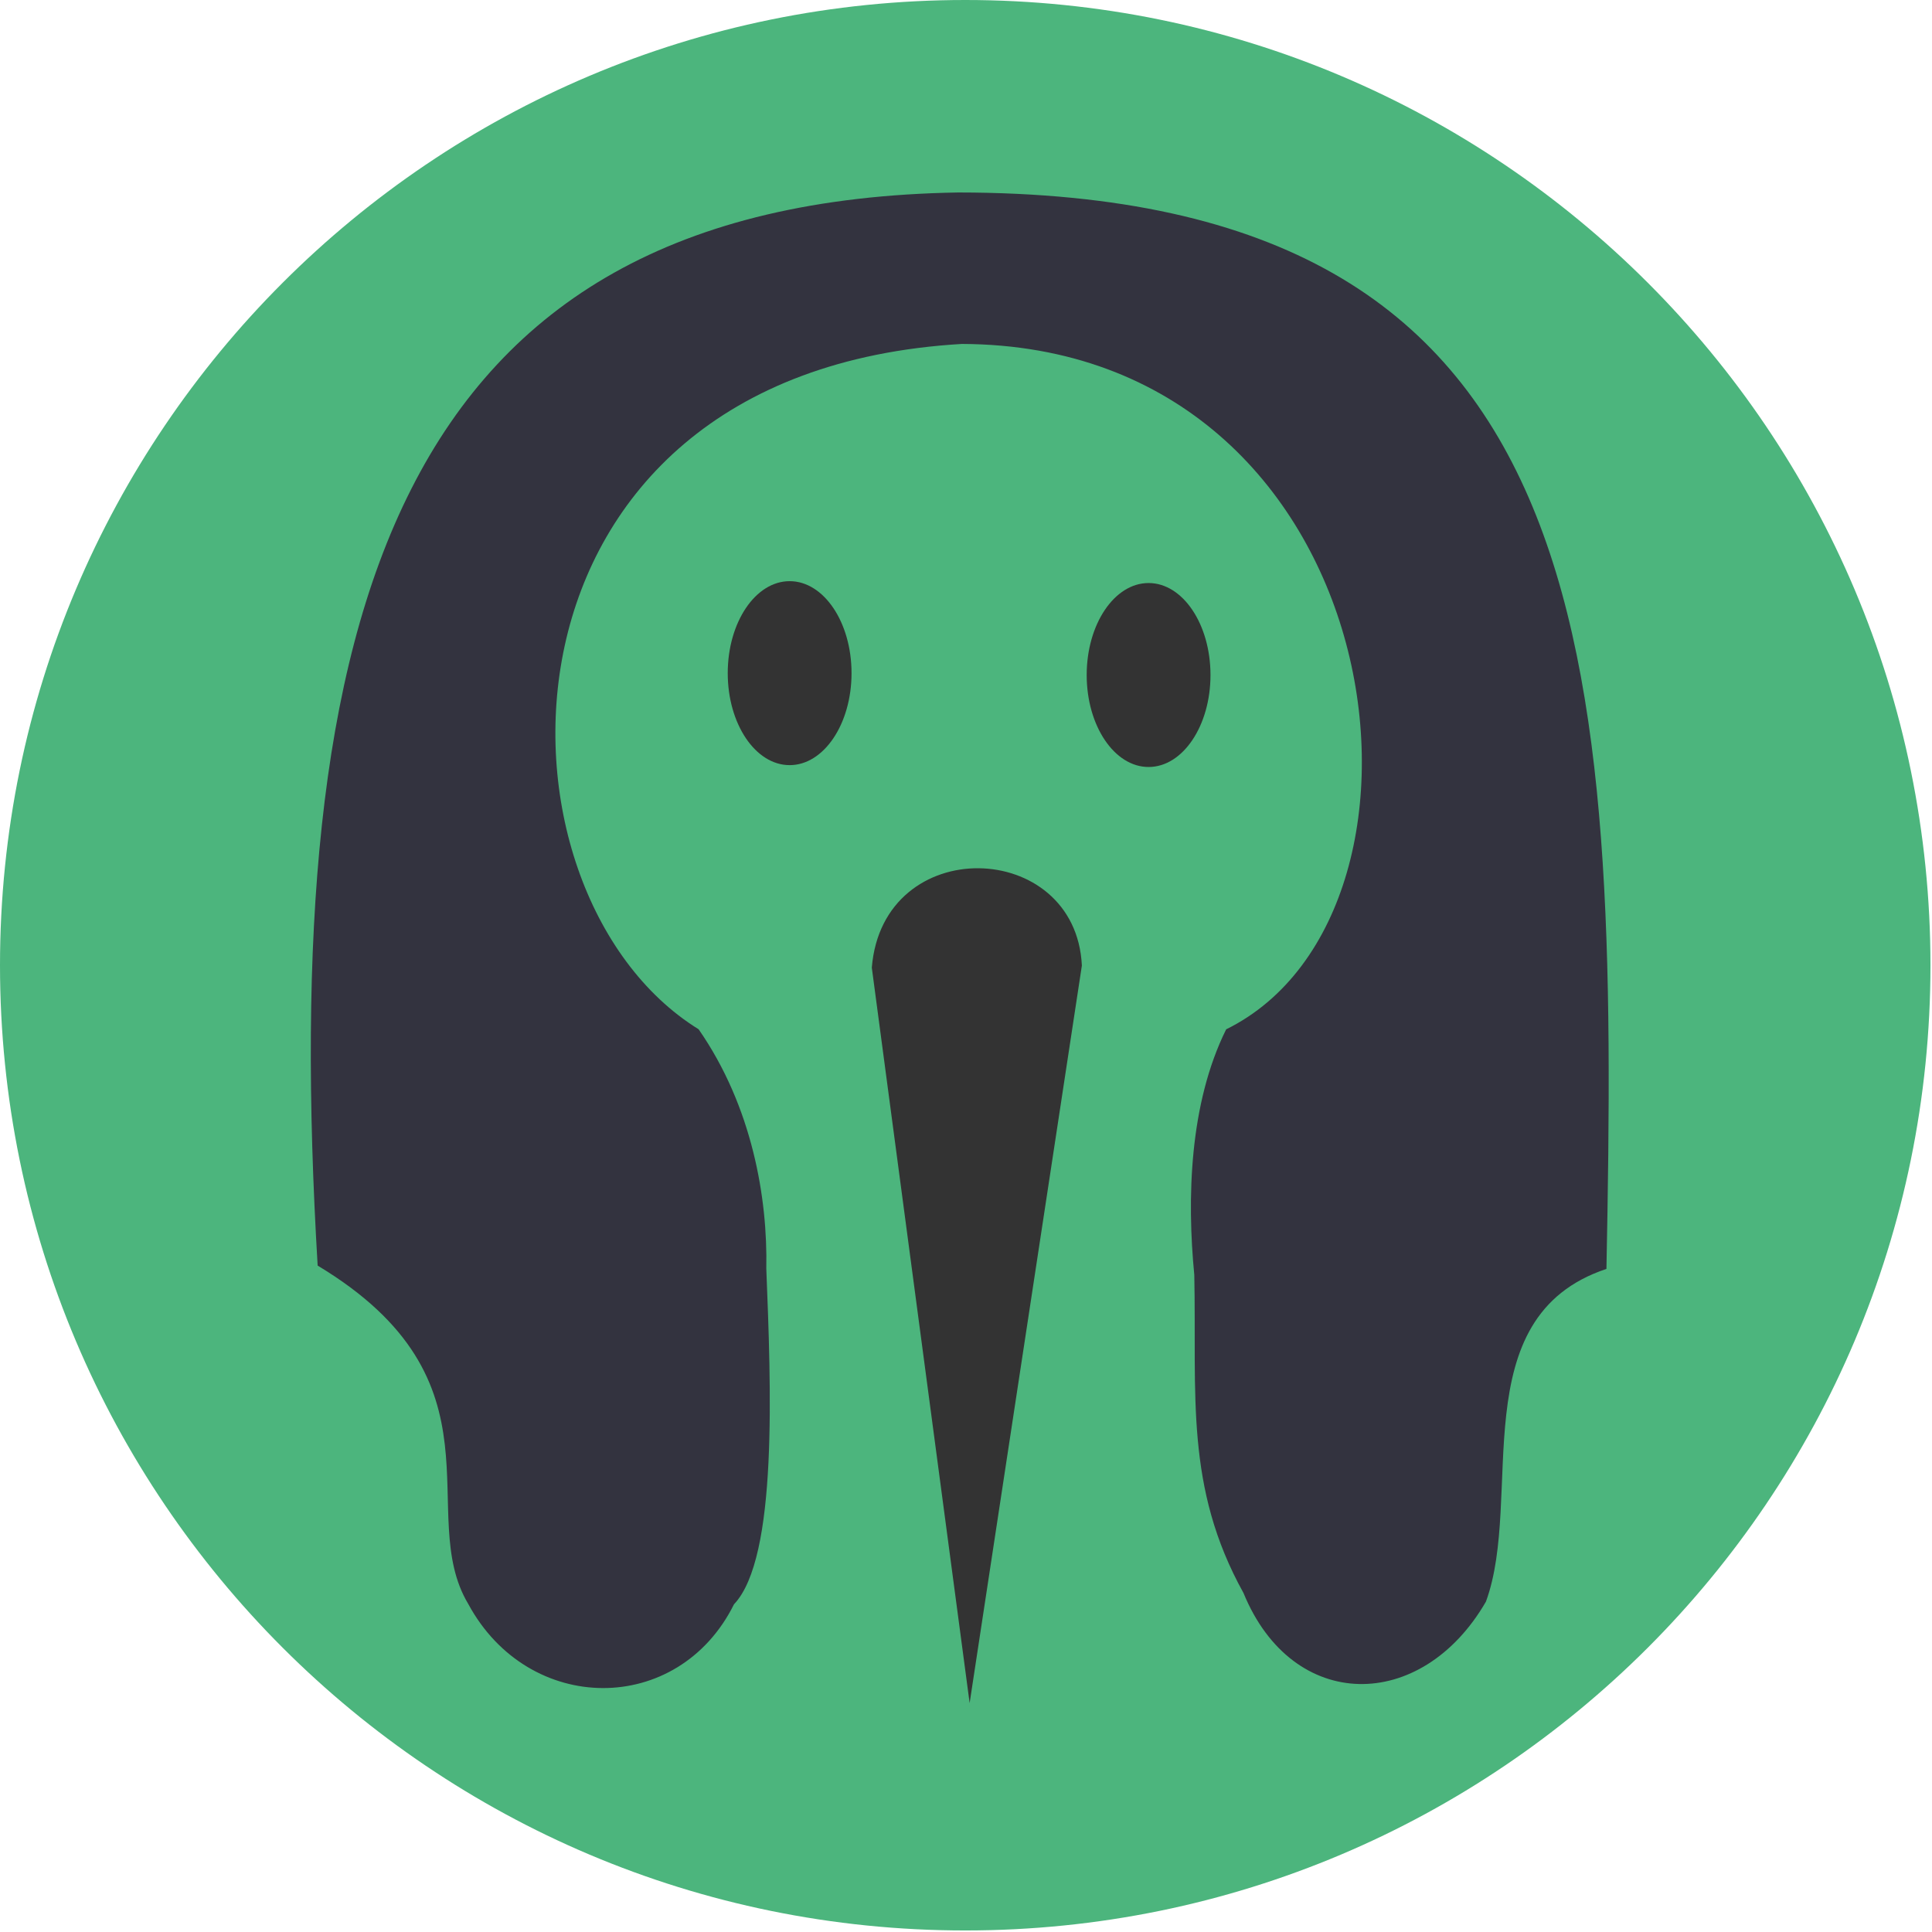
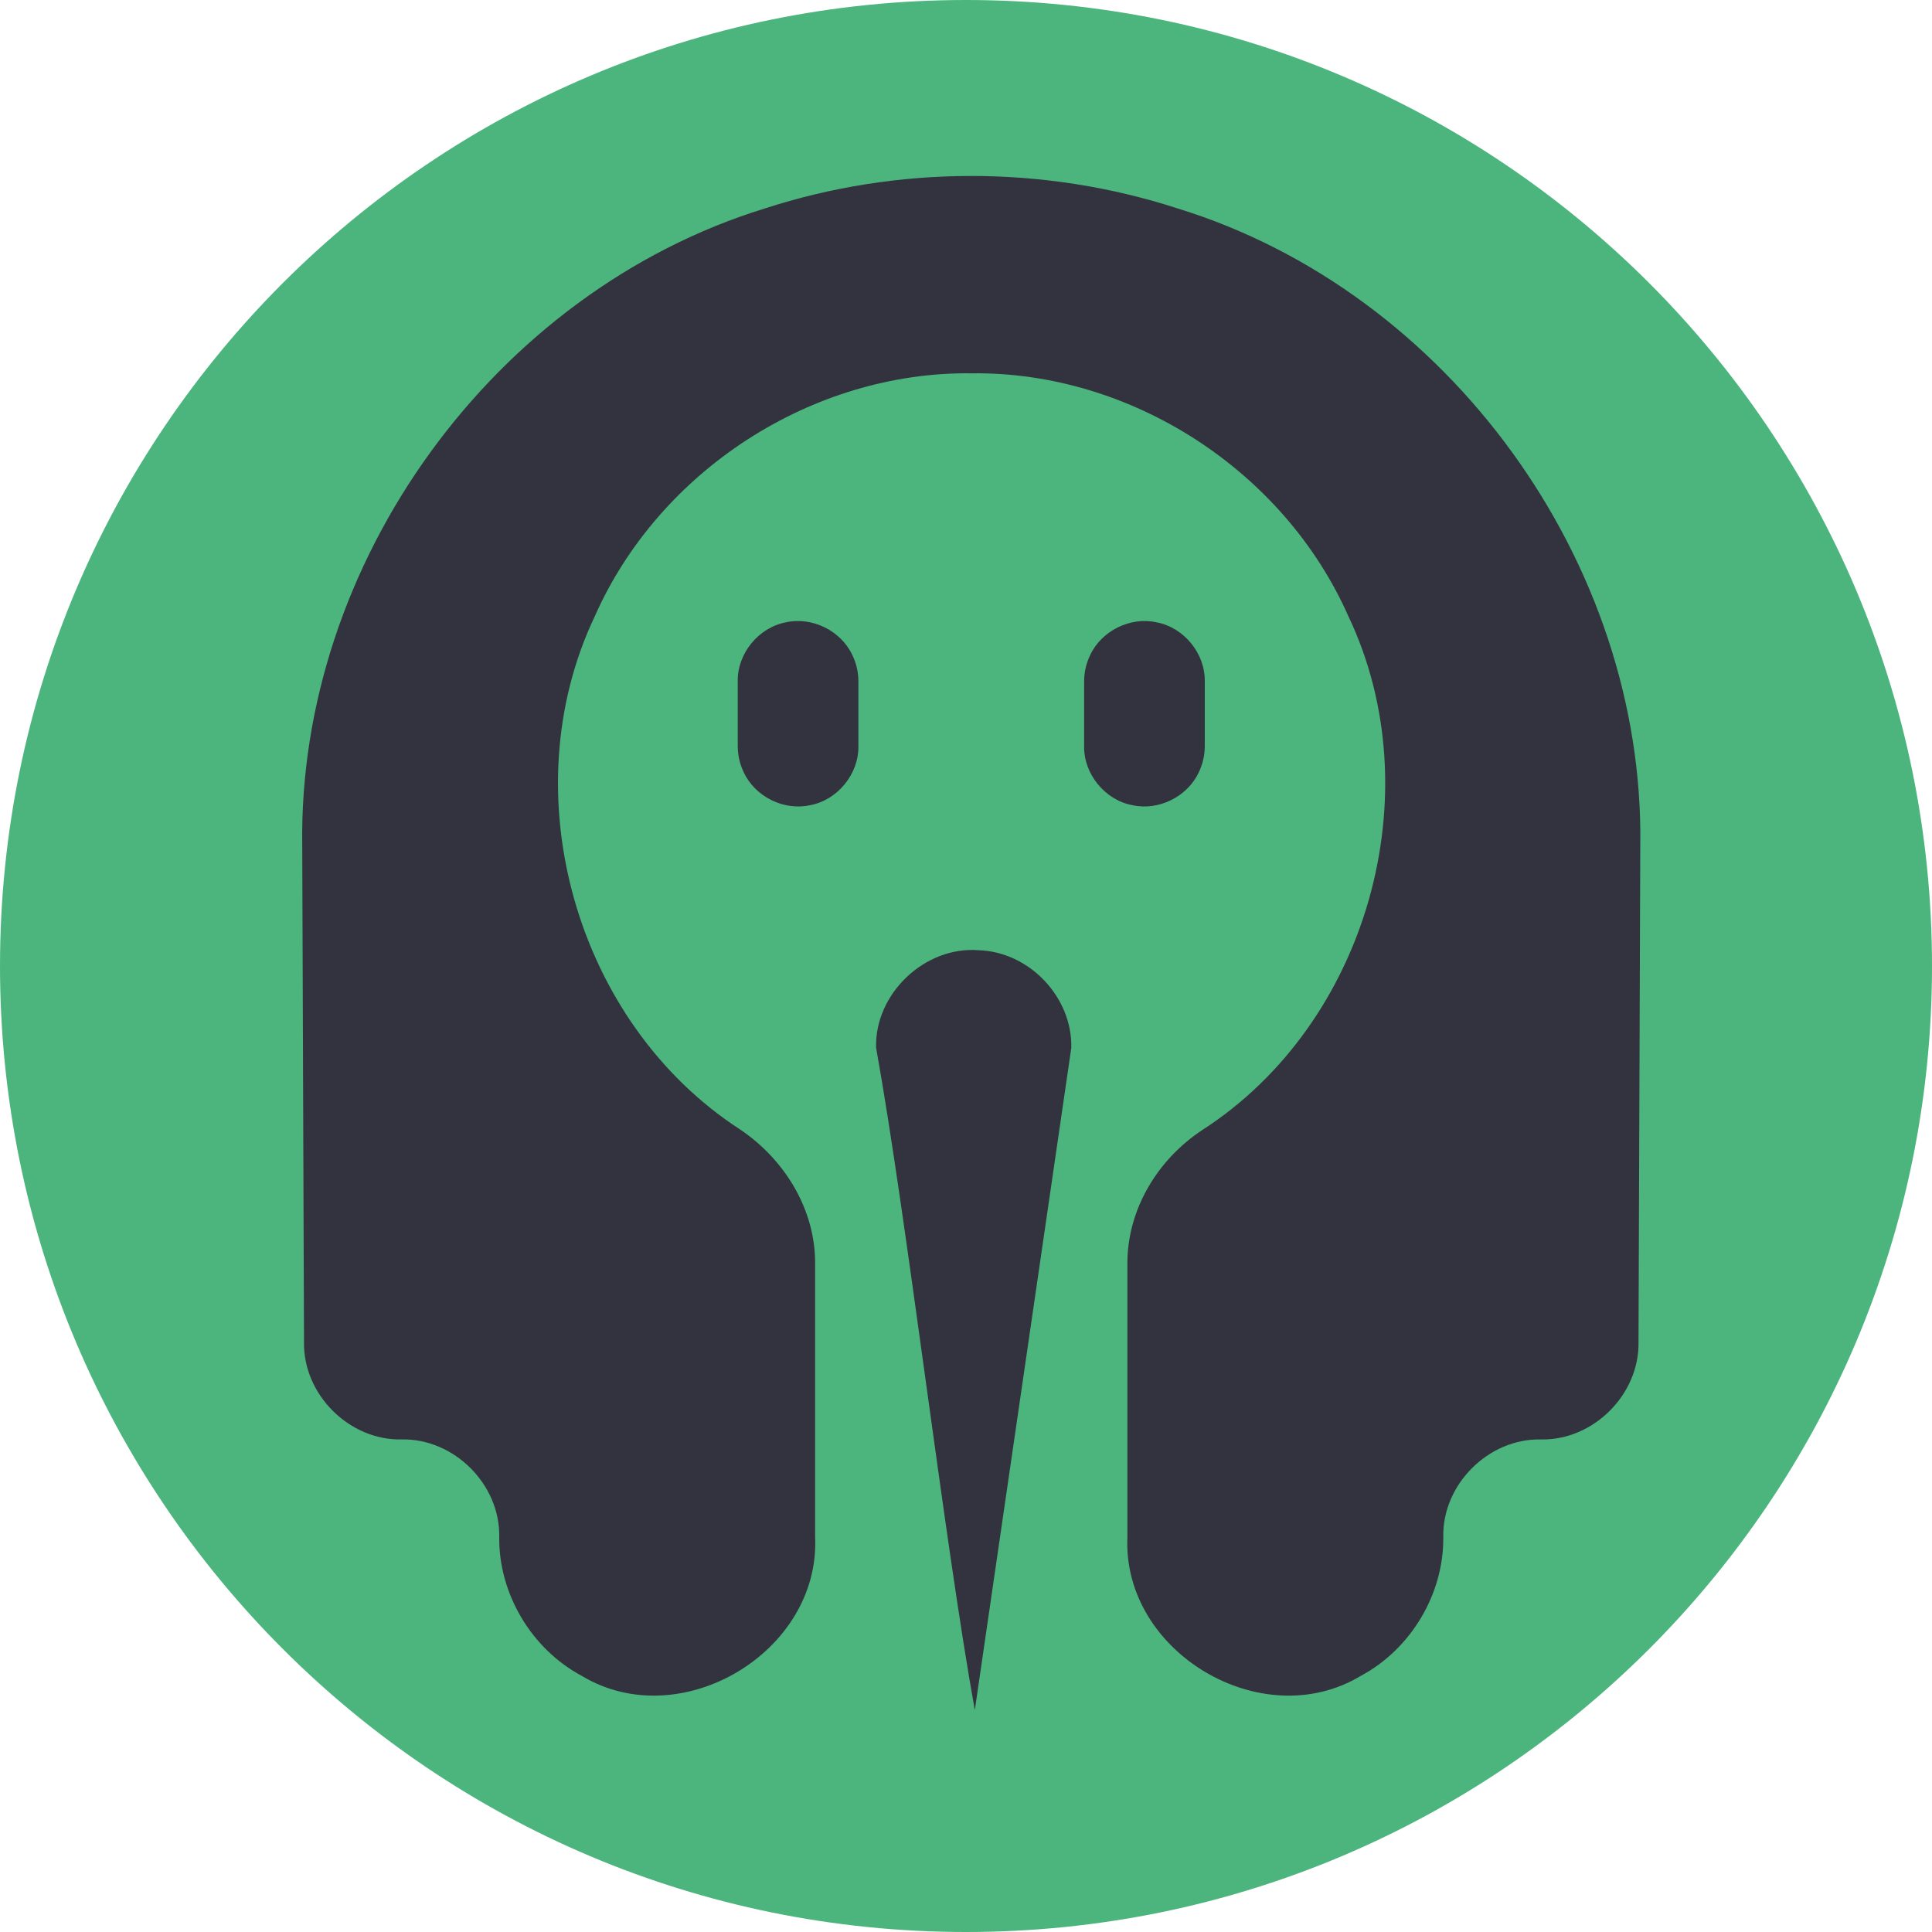
- <svg xmlns="http://www.w3.org/2000/svg" width="879" height="879" viewBox="0 0 232.569 232.569" version="1.1" id="svg72">
+ <svg xmlns="http://www.w3.org/2000/svg" id="svg72" version="1.1" viewBox="0 0 79.375 79.375" height="300" width="300">
  <defs id="defs66">
-     <rect x="-61.539" y="218.297" width="144.087" height="52.229" id="rect2871" />
+     <rect id="rect2871" height="52.229" width="144.087" y="218.297" x="-61.539" />
  </defs>
  <g id="layer1">
-     <circle r="116.192" cy="116.192" cx="116.192" id="path941" style="fill:#4cb57d;fill-opacity:1;stroke-width:0.181" />
-     <g id="g2890" transform="matrix(1.179202,0,0,1.179202,-10.14562,-29.70669)">
-       <path id="path2848" d="m 83.533,188.963 c -5.689,11.446 -20.967,11.373 -27.128,-0.034 -5.53,-9.217 4.264,-22.724 -15.374,-34.54 -3.951,-66.352 7.661,-108.595 65.401,-109.548 65.769,0.056 67.426,46.331 66.163,109.886 -14.769,4.921 -8.392,23.326 -12.304,33.971 -6.579,11.363 -19.739,11.345 -24.747,-0.888 -6.006,-10.827 -4.773,-20.174 -5.022,-32.471 -0.753,-7.743 -0.526,-17.447 3.253,-25.068 24.493,-12.062 17.106,-69.79 -26.969,-69.968 -49.66,2.891 -49.527,55.95 -26.885,69.961 5.488,7.898 7.056,17.266 6.909,24.428 0.473,11.947 1.209,29.527 -3.295,34.27 z" style="fill:#33333f;fill-opacity:1;stroke:none;stroke-width:0.265px;stroke-linecap:butt;stroke-linejoin:miter;stroke-opacity:1" />
-       <ellipse ry="9.39" rx="6.319" cy="93.91" cx="89.213" id="path2850" style="fill:#333333;fill-opacity:1;stroke-width:0.265" />
-       <ellipse style="fill:#333333;fill-opacity:1;stroke-width:0.265" id="path2850-3" cx="125.856" cy="94.1" rx="6.319" ry="9.39" />
-       <path id="path2867" d="m 97.601,123.973 9.987,75.076 11.457,-75.287 c -0.621,-12.983 -20.321,-13.582 -21.444,0.211 z" style="fill:#333333;fill-opacity:1;stroke:none;stroke-width:0.273px;stroke-linecap:butt;stroke-linejoin:miter;stroke-opacity:1" />
+     <g id="g1320" transform="translate(20.00446,12.80761)">
+       <g id="g943" transform="matrix(0.2645833,0,0,0.2645833,-8.94955,-6.227202)">
+         <circle r="150" cy="125.129" cx="108.218" id="path935" style="fill:#4cb57d;fill-opacity:1;stroke-width:1.75;stroke-linecap:round;stroke-linejoin:round" />
+         <g transform="translate(3.139124,0.4484463)" id="g1306">
+           <path d="M 80.89,99.706 C 76.804,100.619 72.312,98.389 70.559,94.59 69.95,93.329 69.634,91.929 69.635,90.529 v -10.036 c -0.085,-4.324 3.231,-8.382 7.479,-9.177 4.086,-0.913 8.578,1.317 10.331,5.116 0.609,1.261 0.926,2.661 0.924,4.061 v 10.036 c 0.085,4.324 -3.231,8.382 -7.479,9.177 z" style="fill:#33333f;fill-opacity:1;stroke:none;stroke-width:1;stroke-linecap:round;stroke-linejoin:round;stroke-miterlimit:4;stroke-dasharray:none;stroke-opacity:1" id="rect1166" />
+           <path d="m 142.155,80.493 c 0.085,-4.324 -3.231,-8.382 -7.479,-9.177 -4.086,-0.913 -8.578,1.317 -10.331,5.116 -0.609,1.261 -0.926,2.661 -0.924,4.061 v 10.036 c -0.085,4.324 3.231,8.382 7.479,9.177 4.086,0.913 8.578,-1.317 10.331,-5.116 0.609,-1.261 0.926,-2.661 0.924,-4.061 z" style="fill:#33333f;fill-opacity:1;stroke:none;stroke-width:1;stroke-linecap:round;stroke-linejoin:round;stroke-miterlimit:4;stroke-dasharray:none;stroke-opacity:1" id="rect1166-2" />
+           <path d="M 17.441,198.196 C 9.292,198.369 2.111,191.193 2.284,183.039 L 2.009,105.895 C 1.377,62.033 31.822,20.02 73.786,7.066 84.134,3.701 95.015,2.004 105.895,2.004 c 10.88,0 21.761,1.698 32.109,5.063 41.964,12.954 72.409,54.967 71.777,98.829 -0.092,25.715 -0.183,51.429 -0.275,77.144 0.173,8.155 -7.008,15.33 -15.157,15.157 -8.149,-0.174 -15.33,7.002 -15.157,15.157 0.096,8.842 -5.04,17.416 -12.835,21.566 -15.321,9.226 -37.031,-3.703 -36.216,-21.566 v -42.194 c -0.129,-8.543 4.661,-16.455 11.706,-21.064 25.542,-16.508 35.676,-52.192 22.636,-79.664 C 154.49,47.784 130.736,32.356 105.948,32.647 81.16,32.356 57.406,47.784 47.413,70.43 c -13.04,27.473 -2.906,63.156 22.636,79.664 6.939,4.698 11.74,12.534 11.6,21.064 l 10e-7,42.194 c 0.815,17.863 -20.895,30.791 -36.216,21.566 -7.795,-4.15 -12.931,-12.724 -12.835,-21.566 0.173,-8.155 -7.008,-15.33 -15.157,-15.157" style="fill:#33333f;fill-opacity:1;stroke:none;stroke-width:2;stroke-linecap:round;stroke-linejoin:round;stroke-miterlimit:4;stroke-dasharray:none;stroke-opacity:1" id="path943-3-6-0" />
+           <path d="M 106.447,240.236 C 101.68,213.739 95.885,163.866 91.118,137.37 c -0.239,-8.385 7.574,-15.807 15.937,-15.137 7.855,0.247 14.535,7.274 14.377,15.137 z" style="fill:#33333f;fill-opacity:1;stroke:none;stroke-width:2;stroke-linecap:round;stroke-linejoin:round;stroke-miterlimit:4;stroke-dasharray:none;stroke-opacity:1" id="path1228" />
+         </g>
+       </g>
    </g>
  </g>
</svg>
